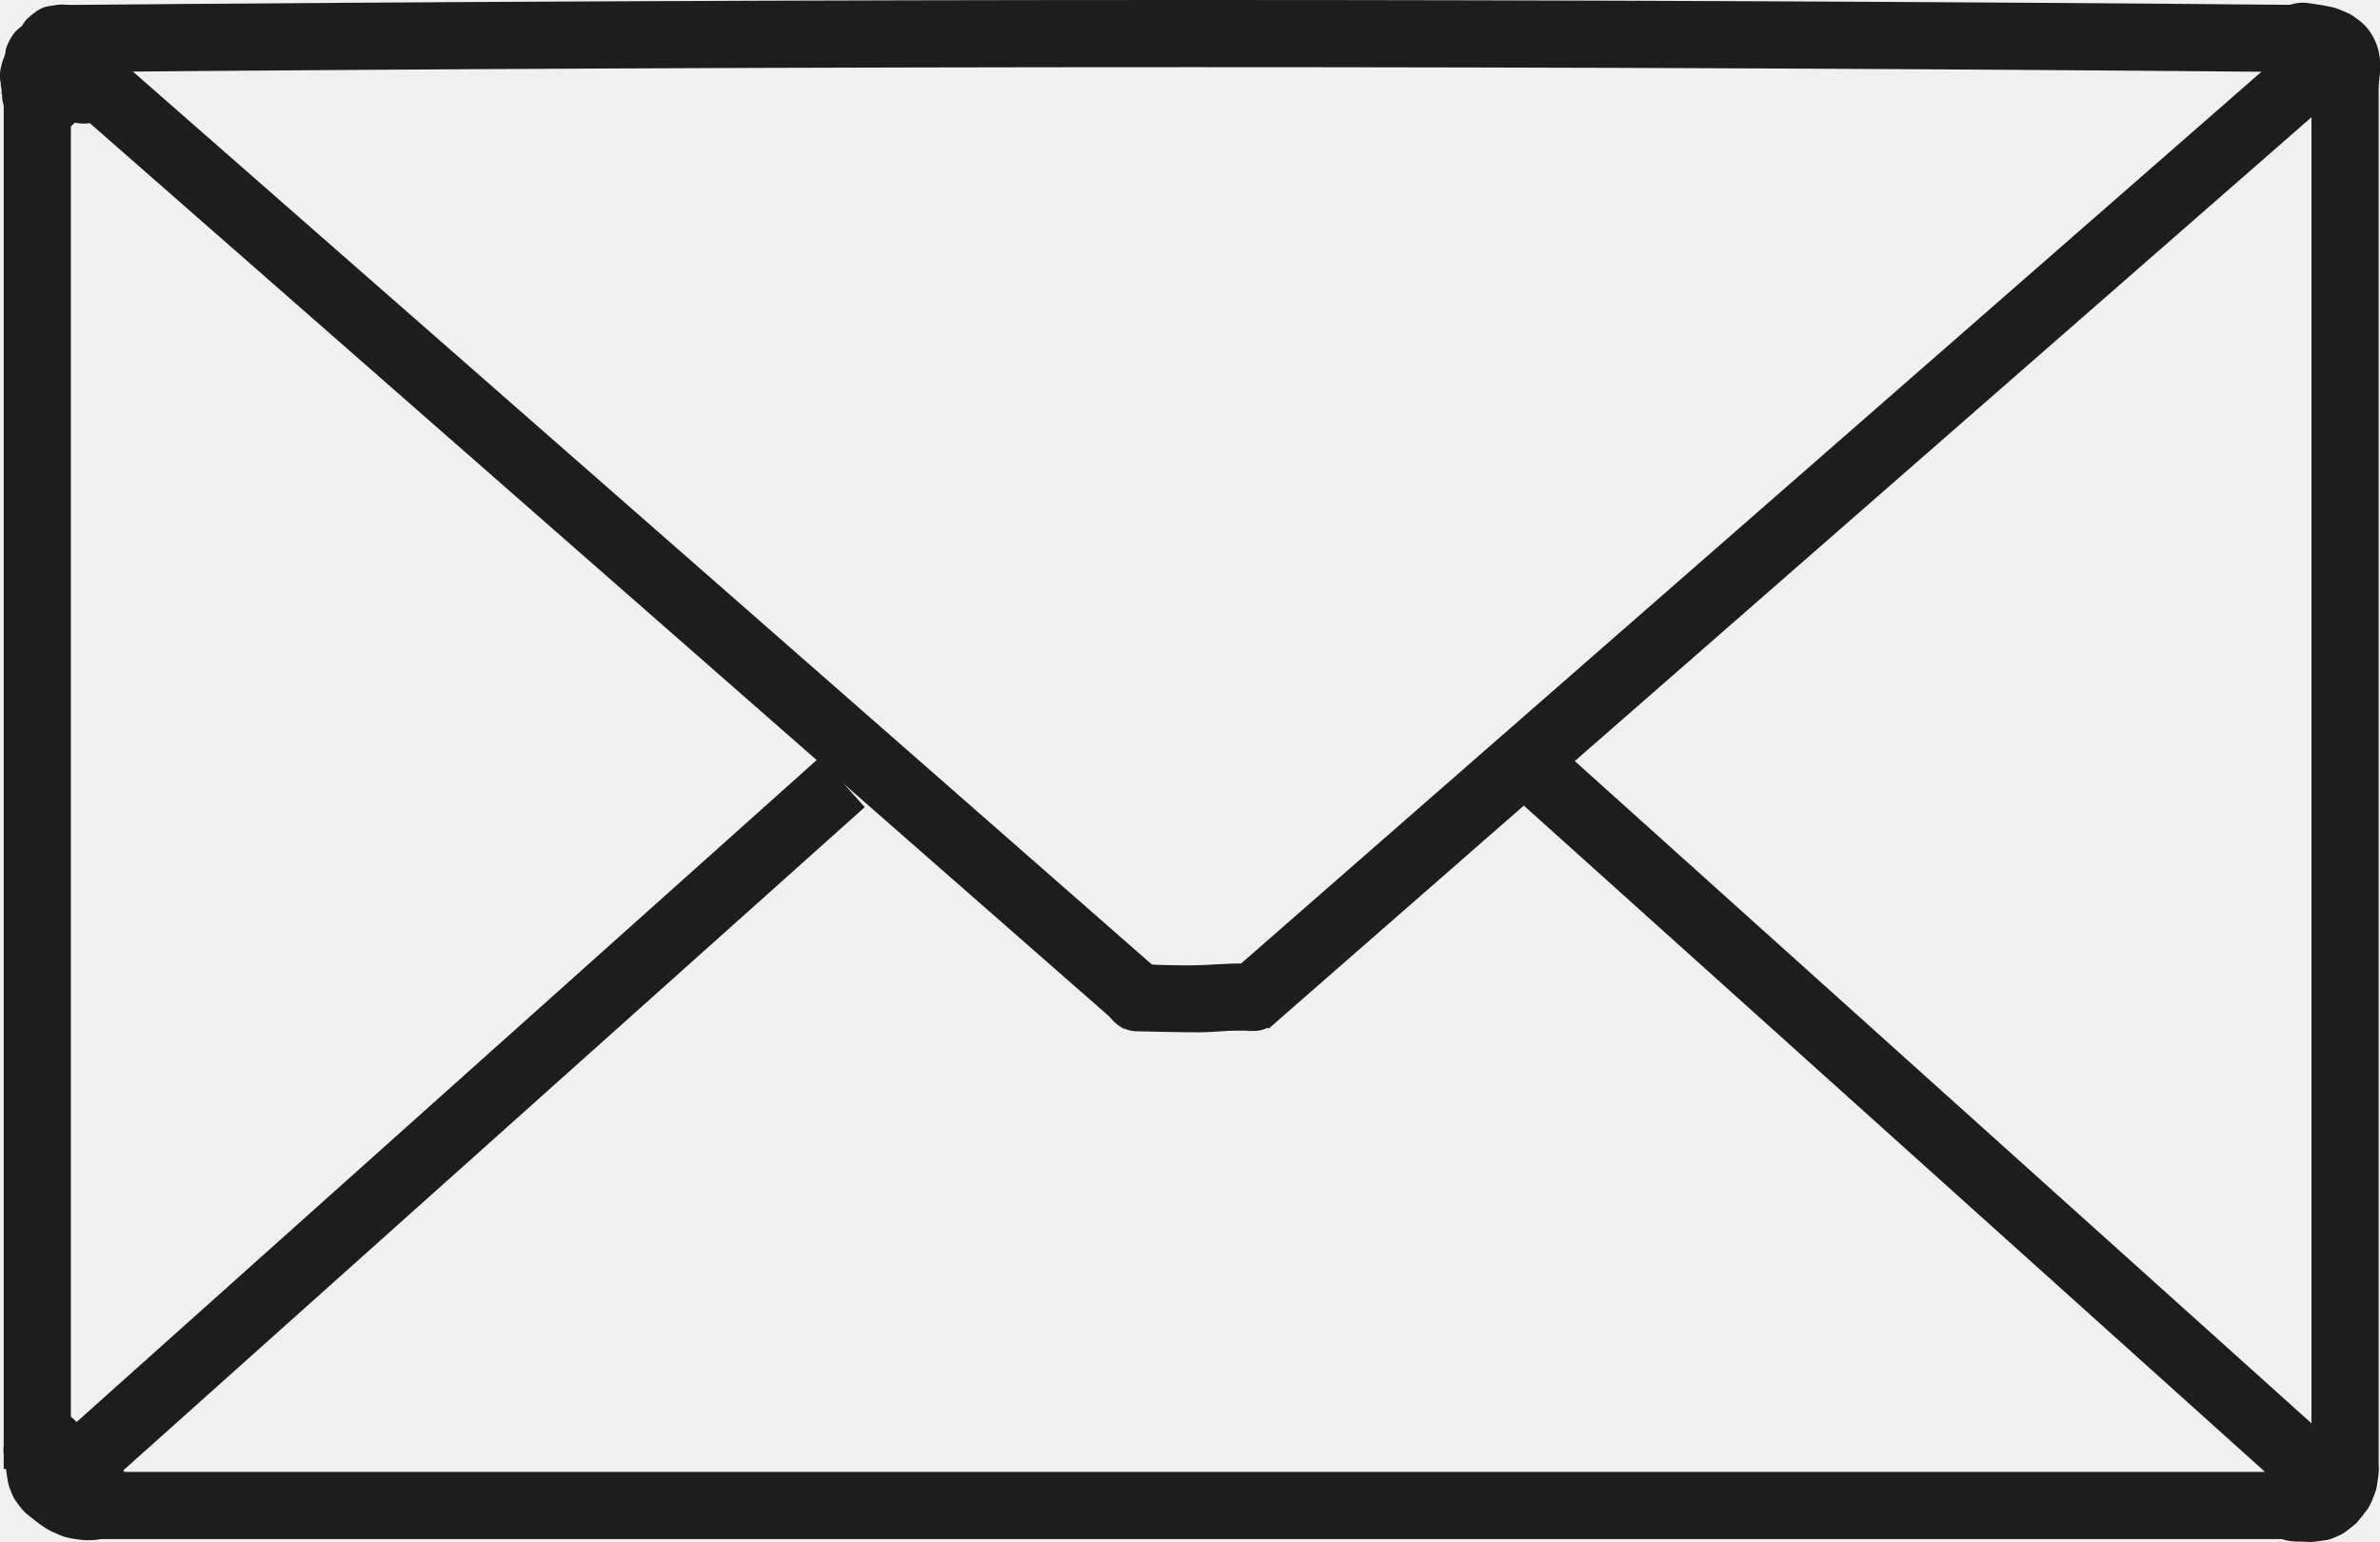
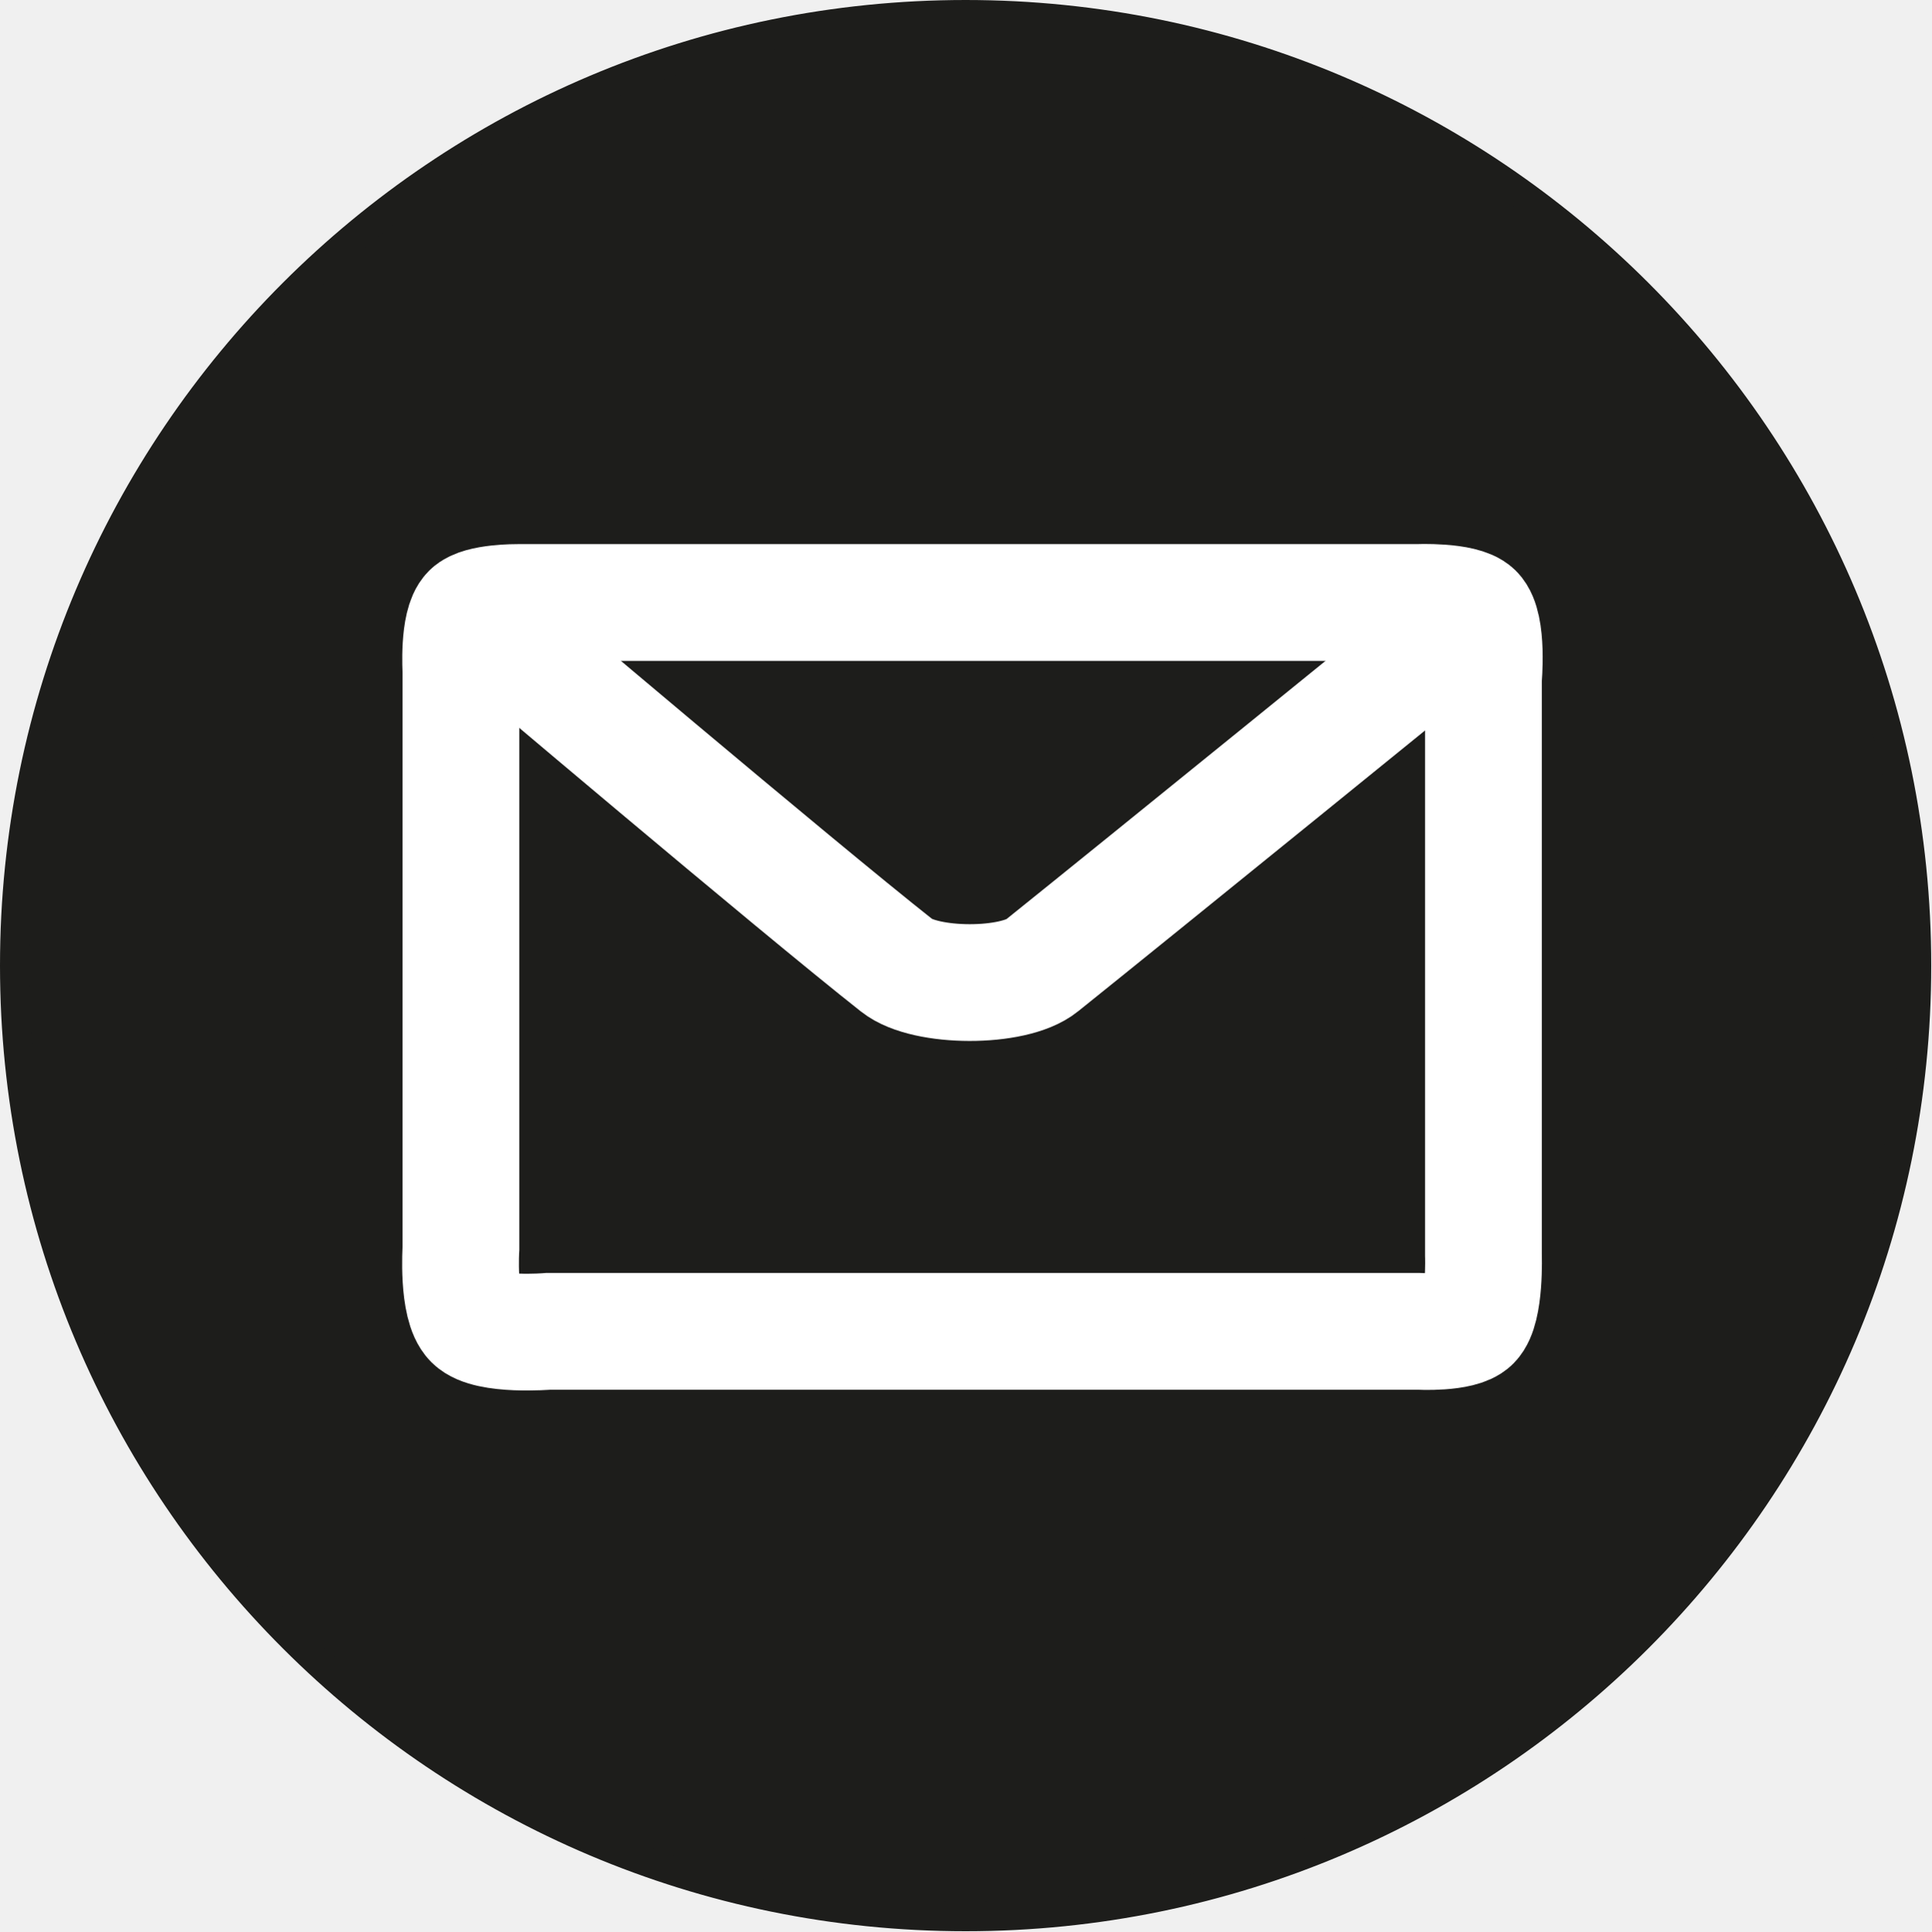
- <svg xmlns="http://www.w3.org/2000/svg" id="Calque_2" data-name="Calque 2" viewBox="0 0 70.86 45.91">
+ <svg xmlns="http://www.w3.org/2000/svg" id="Calque_2" data-name="Calque 2" viewBox="0 0 66.16 66.16">
  <defs>
    <style>
      .cls-1 {
        fill: none;
-         stroke: #1d1d1b;
+         stroke: #fff;
+         stroke-width: 4px;
+       }
+ 
+       .cls-1, .cls-2 {
        stroke-miterlimit: 10;
-         stroke-width: 2px;
      }

      .cls-2 {
        fill: #1d1d1b;
+         stroke: #1d1d1b;
      }
    </style>
  </defs>
-   <g id="Calque_3" data-name="Calque 3">
+   <g id="Calque_2-2" data-name="Calque 2">
    <g>
-       <path class="cls-1" d="M1.7,1.15c22.4-.2,45.4-.2,67.18,0" />
-       <line class="cls-1" x1="1.11" y1="2.33" x2="1.11" y2="43.74" />
-       <line class="cls-1" x1="2.76" y1="44.83" x2="68.72" y2="44.83" />
-       <line class="cls-1" x1="69.82" y1="1.81" x2="69.82" y2="43.81" />
-       <line class="cls-1" x1="2.22" y1="43.74" x2="25.08" y2="23.29" />
-       <line class="cls-1" x1="45.02" y1="22.33" x2="68.8" y2="43.71" />
-       <line class="cls-1" x1="68.88" y1="2.11" x2="37.11" y2="29.88" />
-       <line class="cls-1" x1="3.1" y1="2.71" x2="34.1" y2="29.88" />
-       <path class="cls-2" d="M.15,43.52c.03.21.05.42.09.63.01.05.03.1.04.14.05.13.1.28.18.39.11.16.22.31.37.43s.3.24.46.35c.17.12.35.19.54.27.09.04.19.06.29.08.2.03.4.07.61.05.17,0,.33-.03.48-.11.15-.05.29-.14.4-.26.12-.11.21-.25.26-.4.08-.15.11-.31.11-.48-.01-.32-.12-.66-.37-.88s-.55-.39-.88-.37c-.08,0-.17,0-.25,0l.33.04c-.11-.02-.21-.04-.31-.08l.3.13c-.15-.07-.28-.16-.41-.26l.25.2c-.07-.06-.14-.11-.2-.19l.2.25s-.05-.08-.07-.12l.13.3c-.05-.12-.06-.24-.08-.37l-.06-.4c-.04-.16-.11-.3-.22-.43-.09-.14-.21-.24-.35-.32-.14-.09-.3-.14-.46-.15-.17-.04-.33-.03-.5.02-.3.1-.59.29-.75.57l-.13.3c-.06.22-.06.44,0,.66H.15Z" />
-       <path class="cls-2" d="M68.35,45.91c.18-.02.35.02.53,0,.12-.01.25-.03.38-.05.02,0,.04,0,.06-.01.14-.04.27-.1.39-.16.04-.02.07-.04.1-.06.11-.08.23-.17.33-.26.03-.03.06-.06.08-.09.09-.11.18-.22.26-.33.1-.14.17-.33.23-.49.05-.12.06-.24.08-.37.01-.09.03-.18.03-.27,0-.15-.03-.3-.05-.44-.04-.16-.11-.3-.22-.43-.09-.14-.21-.24-.35-.32-.14-.09-.3-.14-.46-.15-.17-.04-.33-.03-.5.02l-.3.13c-.19.11-.34.26-.45.45l-.13.3c-.06.22-.06.44,0,.66v.02c-.01-.11-.03-.22-.04-.33,0,.06,0,.13,0,.19l.04-.33c-.01.08-.03.15-.06.22l.13-.3c-.03.07-.07.14-.12.2l.2-.25c-.05.07-.11.13-.18.18l.25-.2s-.1.07-.16.09l.3-.13s-.09.03-.14.04l.33-.04c-.18.02-.37-.01-.55,0-.17,0-.33.03-.48.11-.15.05-.29.14-.4.26-.12.11-.21.25-.26.4-.08.15-.11.31-.11.48l.04.33c.06.21.17.4.32.55l.25.2c.19.11.41.17.63.17h0Z" />
-       <path class="cls-2" d="M68.1,2.61c.1.02.25.04.36.05.2,0,.47-.07.64-.17.11-.07.21-.16.31-.24l-.25.2s.02-.01.02-.02l-.3.13h.01c-.11,0-.22.02-.33.04.01,0,.03,0,.04,0l-.33-.04c.12.02.24.04.36.06.11.02.22.04.33.09l-.3-.13c.05.02.1.05.14.08l-.25-.2s.06.06.09.09l-.2-.25s.03.05.05.08l-.13-.3s.03.09.04.13l-.04-.33c.02.17,0,.34-.03.51l.04-.33s0,.05,0,.07c-.05.17-.06.33-.02.5,0,.17.06.32.15.46.08.15.19.26.32.35.12.11.26.19.43.22l.33.04c.23,0,.44-.06.63-.17l.25-.2c.15-.16.26-.34.32-.55.03-.2.06-.4.08-.6,0-.09.02-.18.01-.27-.02-.32-.07-.55-.23-.84-.15-.27-.34-.43-.59-.6-.03-.02-.07-.04-.1-.06-.13-.06-.27-.12-.41-.17-.09-.03-.18-.04-.27-.06-.1-.02-.2-.04-.3-.05-.29-.05-.46-.08-.75,0s-.39.19-.61.37l.25-.2s-.01.01-.02.01l.3-.13h-.01c.11-.01.22-.03.33-.04h-.01c.11.02.22.03.33.05h-.01c-.17-.05-.33-.06-.5-.02-.17,0-.32.06-.46.15-.15.08-.26.19-.35.32-.11.12-.19.26-.22.43l-.04.33c0,.23.06.44.17.63l.2.25c.16.15.34.26.55.32h0Z" />
-       <path class="cls-2" d="M33.86,30.71c.61.01,1.22.03,1.83.03.52,0,1.06-.09,1.58-.03l-.27-.04h.03c.27.05.52.05.77-.1.21-.12.41-.36.46-.6.11-.48-.15-1.14-.7-1.23-.61-.1-1.21-.02-1.82,0s-1.26-.01-1.89-.03c-.52-.01-1.02.47-1,1s.44.99,1,1h0Z" />
-       <path class="cls-2" d="M2.64.23c-.23-.03-.46-.07-.69-.09-.12-.01-.22,0-.34.02-.2.03-.3.03-.5.16-.07.04-.2.15-.26.2-.08.07-.15.17-.2.26-.03.06-.11.24-.13.31,0,0,0,0,0,.01-.03.11-.03.24-.05.36l.04-.33s0,.03,0,.04l.13-.3s-.01.02-.02.03l.2-.25s-.05.05-.08.07c-.02.02-.04.04-.06.06-.08.09-.16.19-.23.3s-.11.22-.14.33c-.03.1-.05.25-.05.36,0,.12.02.24.05.36l-.04-.33h0c.53-.4,1.05-.8,1.58-1.2h0c.18.11.37.21.55.32-.09-.08-.19-.15-.28-.22-.02-.01-.03-.02-.05-.03-.04-.02-.26-.12-.31-.13s-.29-.04-.34-.04c-.24,0-.31.03-.49.11-.06.01-.11.04-.16.07l-.25.2c-.15.14-.28.37-.34.57-.02.07-.02.13-.03.21-.01.08-.02.15-.03.23-.02.3-.05.6-.08.9h2.5s0-.05,0-.08l-.04.33c0-.06.02-.12.05-.17l-.13.3c.02-.05.05-.11.09-.15l-.2.25s.08-.09.13-.12l-.25.2s.09-.06.14-.08l-.3.13s.1-.03.15-.04l-.33.04c.06,0,.12,0,.17,0l-.33-.04c.06,0,.13.03.19.05l-.3-.13c.05.02.1.05.15.09l-.25-.2s.08.07.11.11l-.2-.25s.02.02.02.03c.11.19.26.34.45.45.19.11.41.17.63.17.42,0,.88-.23,1.08-.62.06-.12.12-.23.18-.35.09-.14.14-.3.15-.46.04-.17.03-.33-.02-.5-.04-.16-.11-.3-.22-.43-.09-.14-.21-.24-.35-.32-.29-.15-.64-.23-.96-.13-.3.1-.6.28-.75.57-.06.12-.12.23-.18.35h2.16c-.08-.11-.16-.23-.26-.33s-.23-.19-.32-.26c-.03-.02-.06-.04-.1-.06-.12-.07-.26-.12-.39-.17-.17-.06-.36-.08-.53-.09s-.37.02-.54.07-.34.12-.48.22c-.11.08-.23.16-.33.26s-.19.23-.26.33c-.02.03-.05.06-.06.1-.07.12-.12.26-.17.39-.06.17-.08.36-.08.55,0,.17.03.33.11.48.05.15.14.29.26.4.11.12.25.21.4.26.15.08.31.11.48.11l.33-.04c.21-.06.4-.17.55-.32l.2-.25c.11-.19.17-.41.17-.63.02-.19.04-.38.06-.57.01-.13.01-.26.03-.39l-.04.33s0-.03.01-.04l-.13.3s0-.01,0-.01l-.2.25h0c-.08.06-.17.13-.25.19h0c-.1.04-.2.08-.3.12h0c-.11.01-.22.03-.33.04h0c-.11-.01-.22-.03-.33-.04h0c-.1-.04-.2-.08-.3-.12.02.01.04.02.06.04l-.25-.2s.01.01.02.02c0,0,0,0,0,0l.25.2c.1.05.2.1.3.13.22.06.44.06.66,0,.16-.04.3-.11.43-.22.14-.09.24-.21.32-.35.11-.19.17-.41.17-.63,0-.17-.03-.23-.05-.34l.04.33s0-.02,0-.03l-.04.33s0-.02,0-.03l-.13.3s.02-.05.04-.07l-.2.25s.08-.08.13-.12c0,0,0,0,.01-.01.03-.03.18-.23.2-.26,0,0,.01-.02.01-.02.02-.04.11-.26.07-.16-.05.11.05-.11.07-.16,0,0,0-.01,0-.02.03-.12.03-.25.05-.37l-.04.33s0-.01,0-.02l-.13.3s0,0,0,0l-.2.25s0,0,0,0l-.25.2s0,0,.01,0l-.3.13s.02,0,.03,0l-.33.04c.12-.02.26.01.38.03l-.33-.04s.1.01.15.02c.17.05.33.06.5.02.17,0,.32-.06.46-.15.15-.08.26-.19.35-.32.11-.12.19-.26.22-.43l.04-.33c0-.23-.06-.44-.17-.63l-.2-.25c-.16-.15-.34-.26-.55-.32h0Z" />
-       <path class="cls-2" d="M2.3.33c-.11-.02-.23-.04-.35-.05-.01,0-.02,0-.04,0-.12,0-.32.04-.38.05-.02,0-.04,0-.06.01-.01,0-.02,0-.03.01-.1.04-.22.09-.32.13l1.26,2.16c.07-.04.13-.09.2-.13.15-.08.26-.19.35-.32.11-.12.19-.26.22-.43.05-.17.06-.33.02-.5,0-.17-.06-.32-.15-.46l-.2-.25c-.16-.15-.34-.26-.55-.32l-.33-.04c-.23,0-.44.06-.63.17-.08.04-.16.08-.23.14-.16.12-.33.24-.46.39-.02.02-.03.04-.05.06-.08.1-.16.2-.23.3-.03.04-.06.08-.08.13-.01.02-.02.05-.03.07-.05.12-.11.24-.15.36-.02.05-.03.1-.04.15-.05.17-.06.33-.02.5,0,.17.06.32.15.46.08.15.19.26.32.35.12.11.26.19.43.22l.33.04c.23,0,.44-.06.63-.17l.25-.2c.15-.16.26-.34.32-.55.01-.07.03-.13.06-.2l-.13.3c.04-.09.09-.18.15-.26l-.2.25c.07-.09.15-.17.25-.25l-.25.2c.08-.06.16-.11.25-.15L1.32.35c-.07.04-.13.09-.2.13-.15.08-.26.19-.35.32-.11.12-.19.26-.22.43-.05.17-.06.33-.02.5,0,.17.06.32.15.46l.2.25c.16.15.34.26.55.32l.33.04c.23,0,.44-.06.63-.17h.01c-.1.04-.2.08-.3.12.03-.01.06-.02.1-.03l-.33.04s.06,0,.09,0l-.33-.04h.01c.17.05.33.06.5.02.17,0,.32-.06.46-.15.15-.08.26-.19.35-.32.11-.12.19-.26.22-.43l.04-.33c0-.23-.06-.44-.17-.63l-.2-.25c-.16-.15-.34-.26-.55-.32h0Z" />
+       <circle class="cls-2" cx="33.08" cy="33.08" r="32.58" />
+       <path class="cls-1" d="M15.79,22.99s-.1-1.6.32-2.02c.34-.34,1.62-.33,1.62-.33h30.8s1.58-.07,1.99.33c.47.47.3,2.3.3,2.3v19.72s.07,1.85-.39,2.31c-.39.39-1.84.31-1.84.31h-29.81s-2.06.17-2.59-.36-.4-2.49-.4-2.49v-19.78Z" />
+       <path class="cls-1" d="M16.94,21.6s10.29,8.72,13.79,11.48c.97.77,4,.78,4.96,0,3.44-2.76,13.88-11.24,13.88-11.24" />
    </g>
  </g>
</svg>
